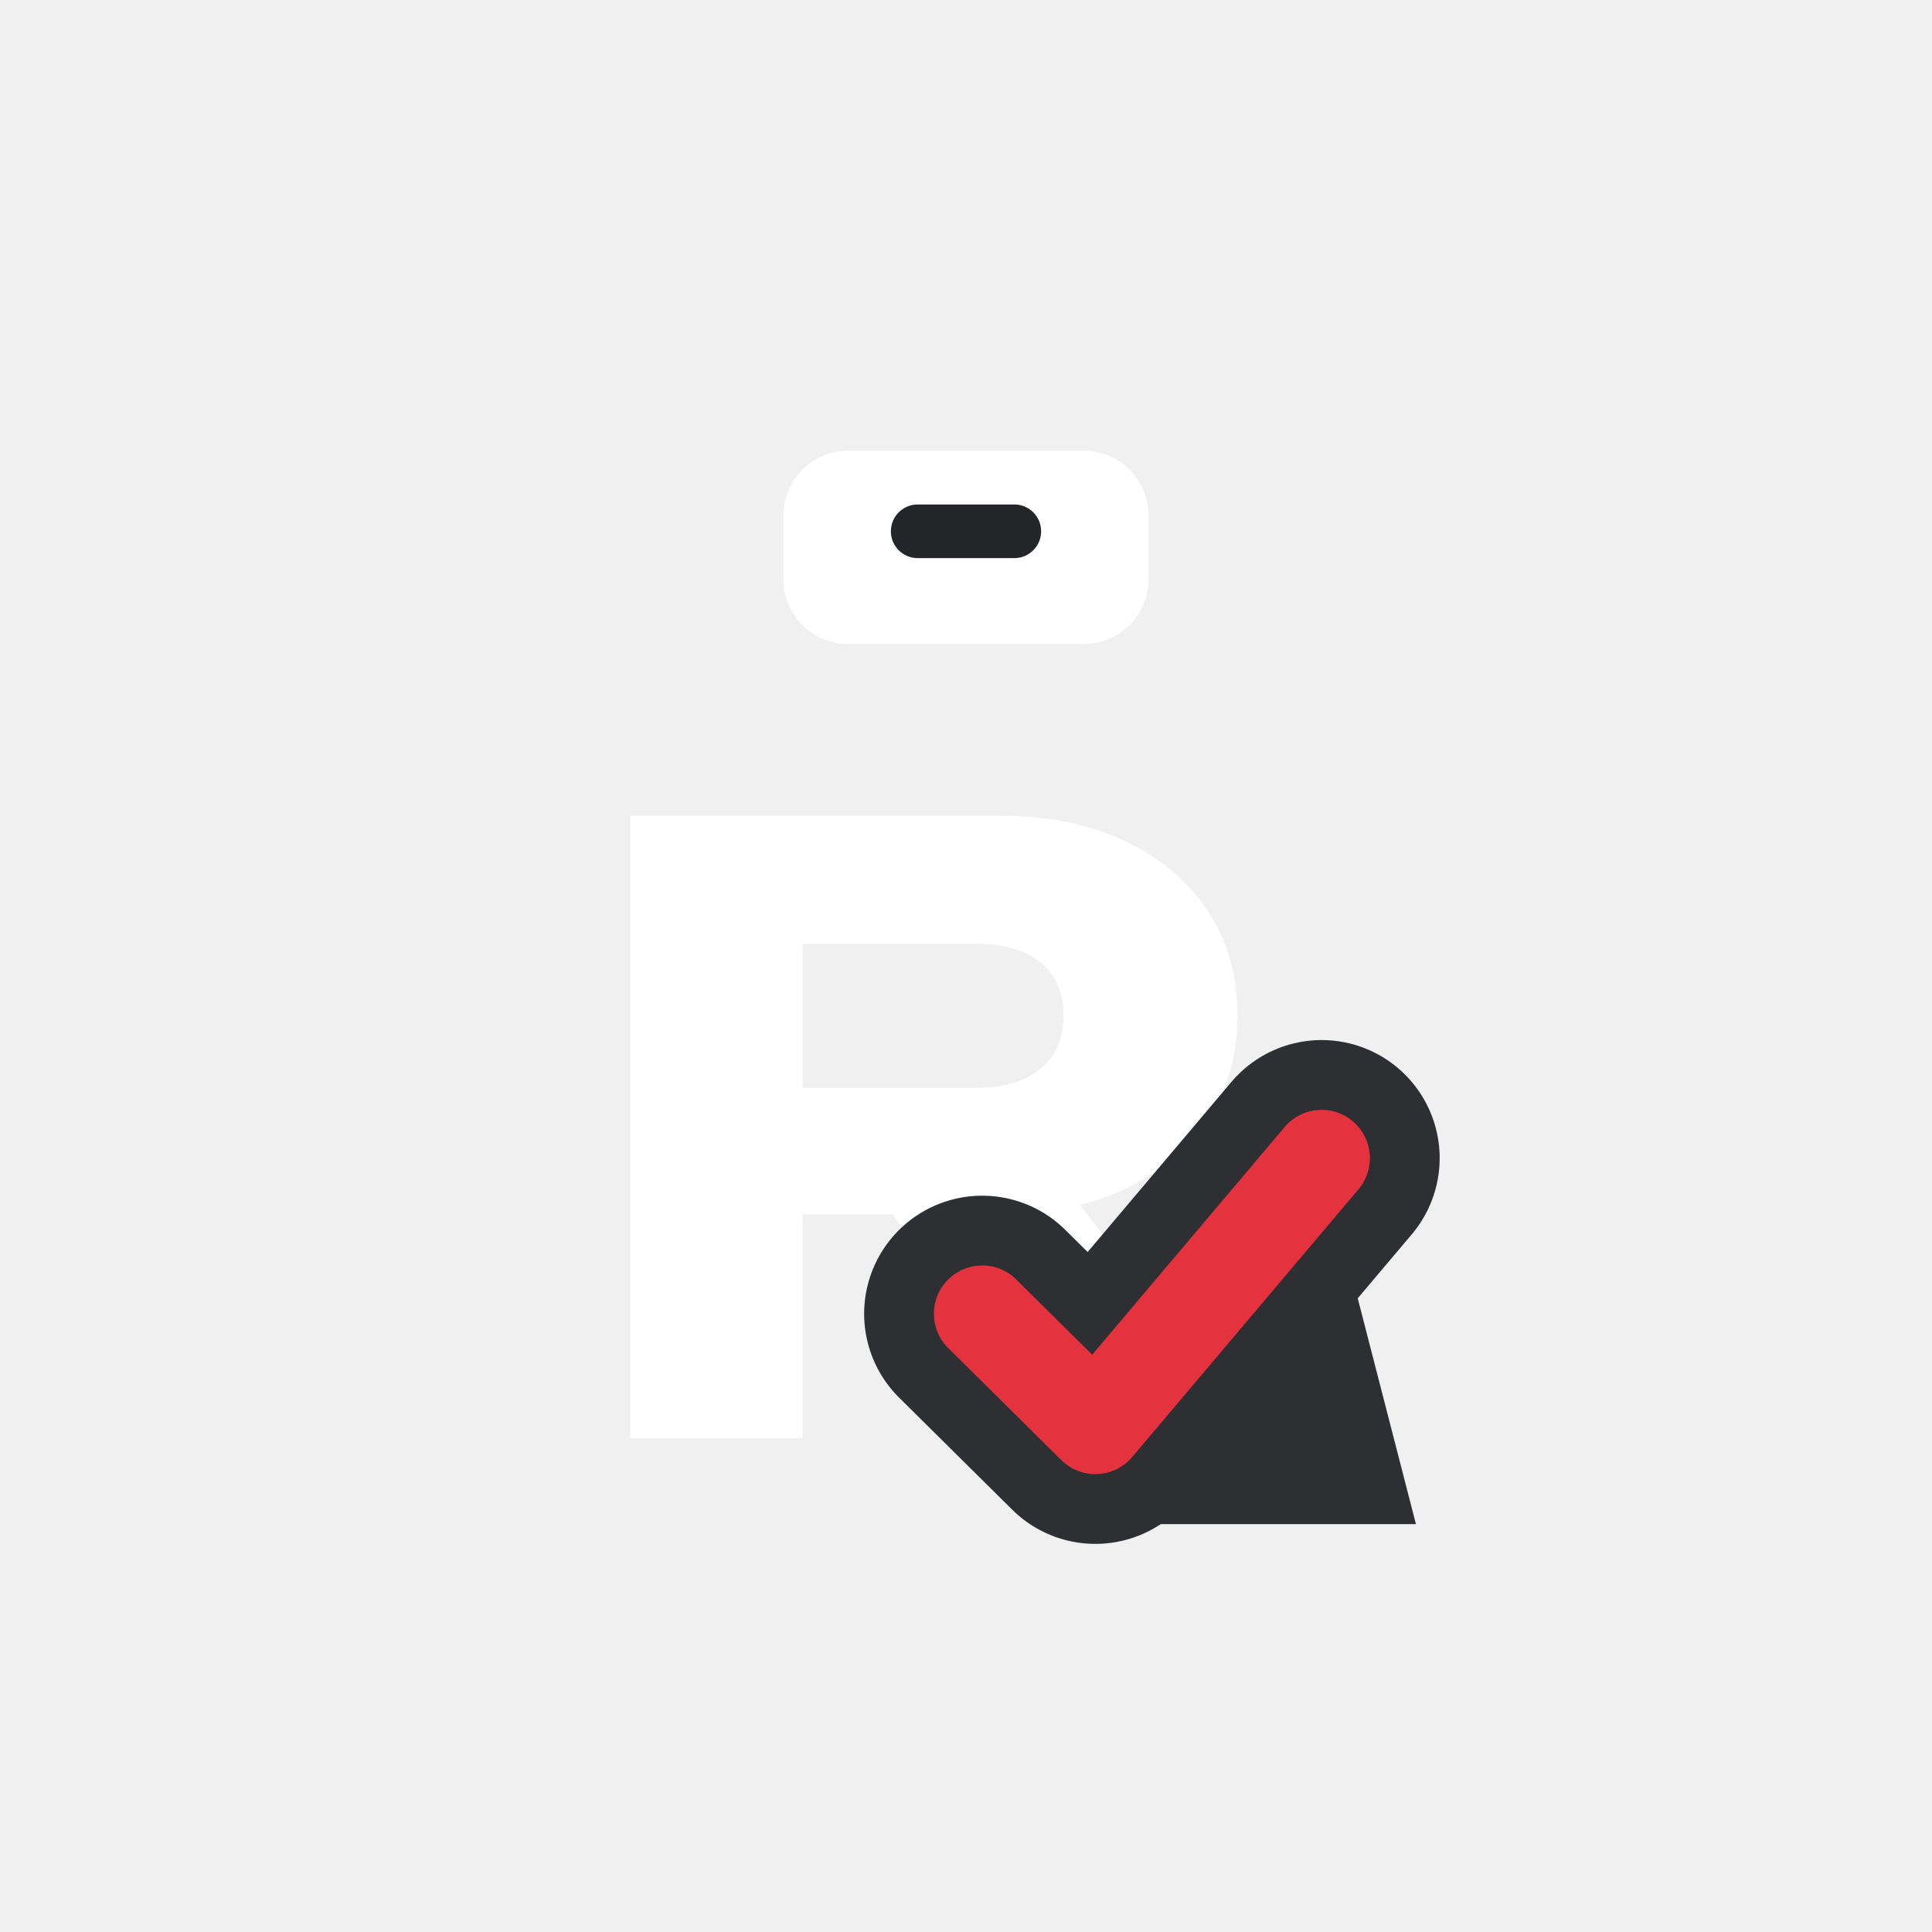
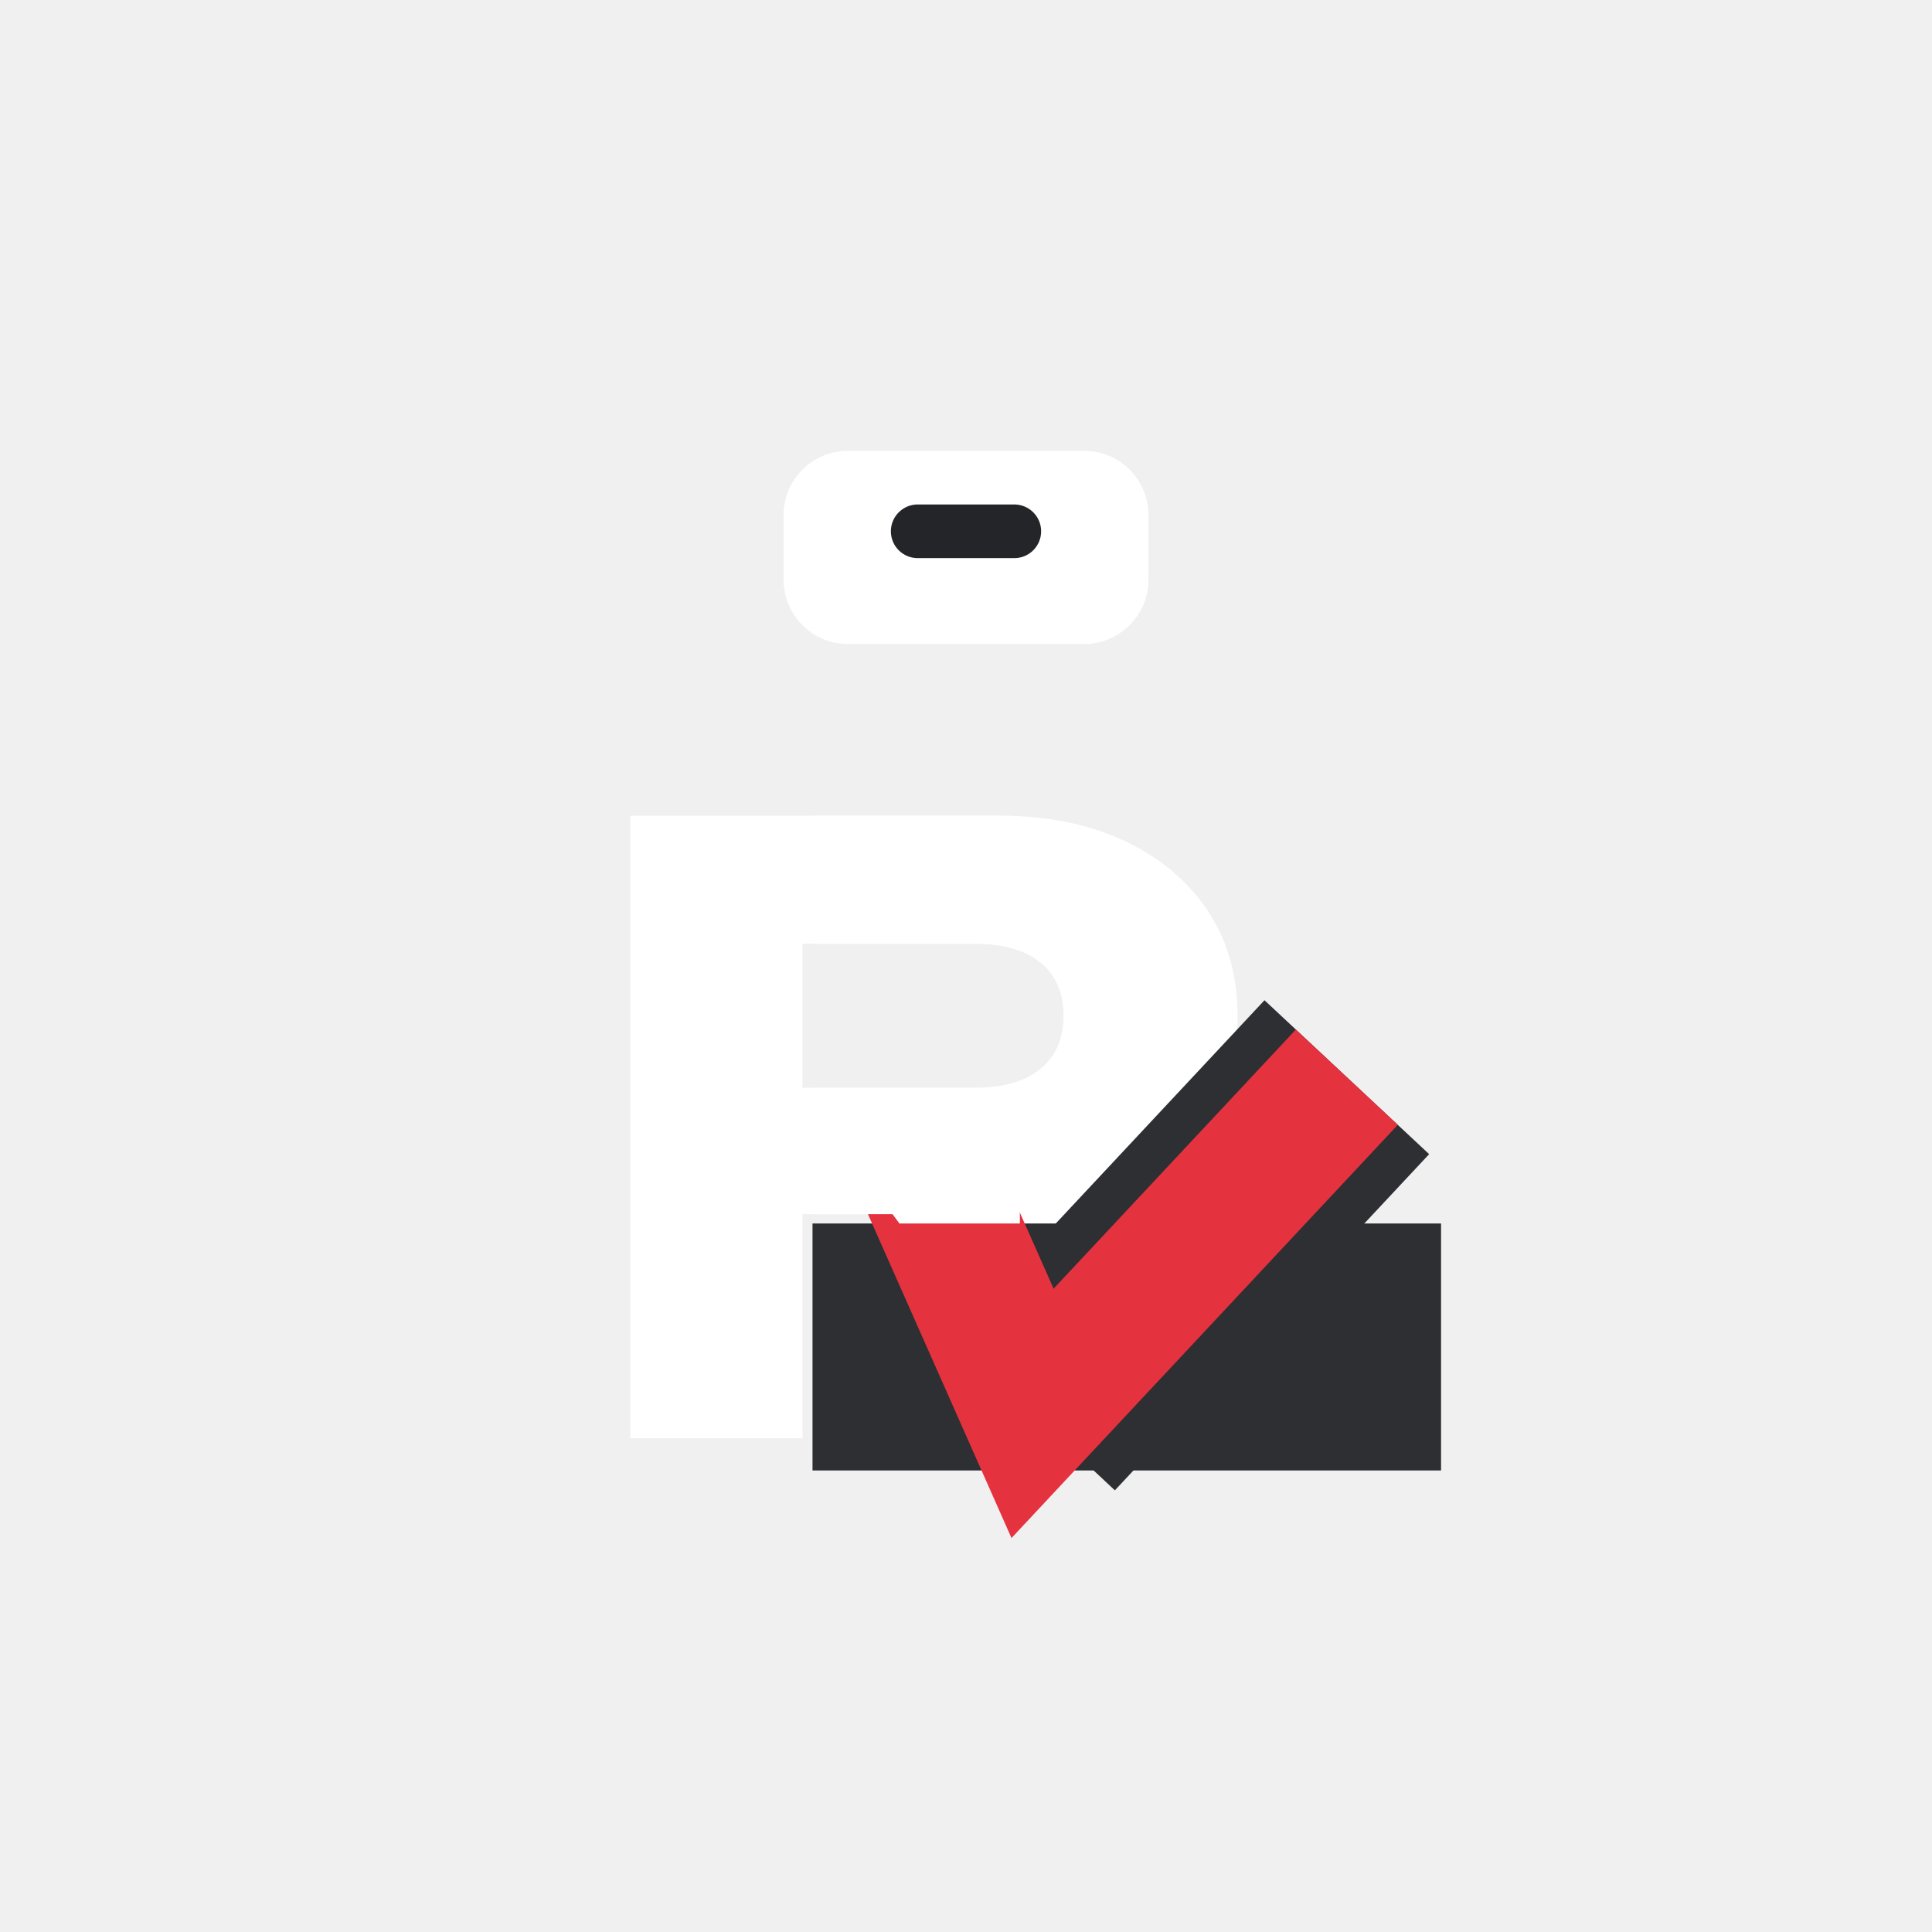
<svg xmlns="http://www.w3.org/2000/svg" viewBox="0 0 108 108">
  <g transform="translate(18 18) scale(0.6)">
+     <defs>
+       <clipPath id="bowl">
+         <rect x="45.70" y="0" width="19.32" height="83.99" />
+       </clipPath>
+     </defs>
    <rect x="43" y="12" width="34" height="18" rx="6" fill="#FFFFFF" />
    <rect x="53" y="17" width="14" height="5" rx="2.5" fill="#232528" />
    <path fill="#FFFFFF" transform="translate(23.339 104.000) scale(0.07733 -0.07733)" d="M213.198 422.2H486.4Q535.6 422.2 563.601 445Q591.601 467.8 591.601 509.001Q591.601 550.601 563.601 573.201Q535.6 595.802 486.4 595.802H183.999L277.198 695.001V0H69.601V750H515.199Q600.799 750 665.099 719.7Q729.398 689.4 765.298 635.6Q801.198 581.8 801.198 509.001Q801.198 438.201 765.298 384.101Q729.398 330.001 665.099 300.001Q600.799 270.001 515.199 270.001H213.198ZM325.2 351H558.197L826.798 0H586.601Z" />
-     <path d="M72.05 102.84 L93.13 77.90 L101.92 112.00 L69.71 112.00 Z" fill="#2D2F33" />
-     <path d="M61.51 92.40 L72.05 102.84 L93.13 77.90" fill="none" stroke="#2D2F33" stroke-width="22" stroke-linejoin="round" stroke-linecap="round" />
-     <path d="M61.51 92.40 L72.05 102.84 L93.13 77.90" fill="none" stroke="#E5323F" stroke-width="9" stroke-linejoin="round" stroke-linecap="round" />
+     <rect x="45.70" y="83.99" width="58.56" height="23.01" fill="#2D2F33" />
+     <path d="M66.20 101.68 L95.48 70.36" fill="none" stroke="#2D2F33" stroke-width="21" stroke-linecap="butt" />
+     <path d="M55.66 77.90 L66.20 101.68 L95.48 70.36" fill="none" stroke="#E5323F" stroke-width="13" stroke-linejoin="miter" stroke-miterlimit="4" stroke-linecap="butt" />
+     <g clip-path="url(#bowl)">
+       <path fill="#FFFFFF" transform="translate(23.339 104.000) scale(0.07733 -0.07733)" d="M213.198 422.2H486.4Q535.6 422.2 563.601 445Q591.601 467.8 591.601 509.001Q591.601 550.601 563.601 573.201Q535.6 595.802 486.4 595.802H183.999L277.198 695.001V0H69.601V750H515.199Q600.799 750 665.099 719.7Q729.398 689.4 765.298 635.6Q801.198 581.8 801.198 509.001Q801.198 438.201 765.298 384.101Q729.398 330.001 665.099 300.001Q600.799 270.001 515.199 270.001H213.198ZM325.2 351H558.197L826.798 0H586.601Z" />
+     </g>
  </g>
</svg>
